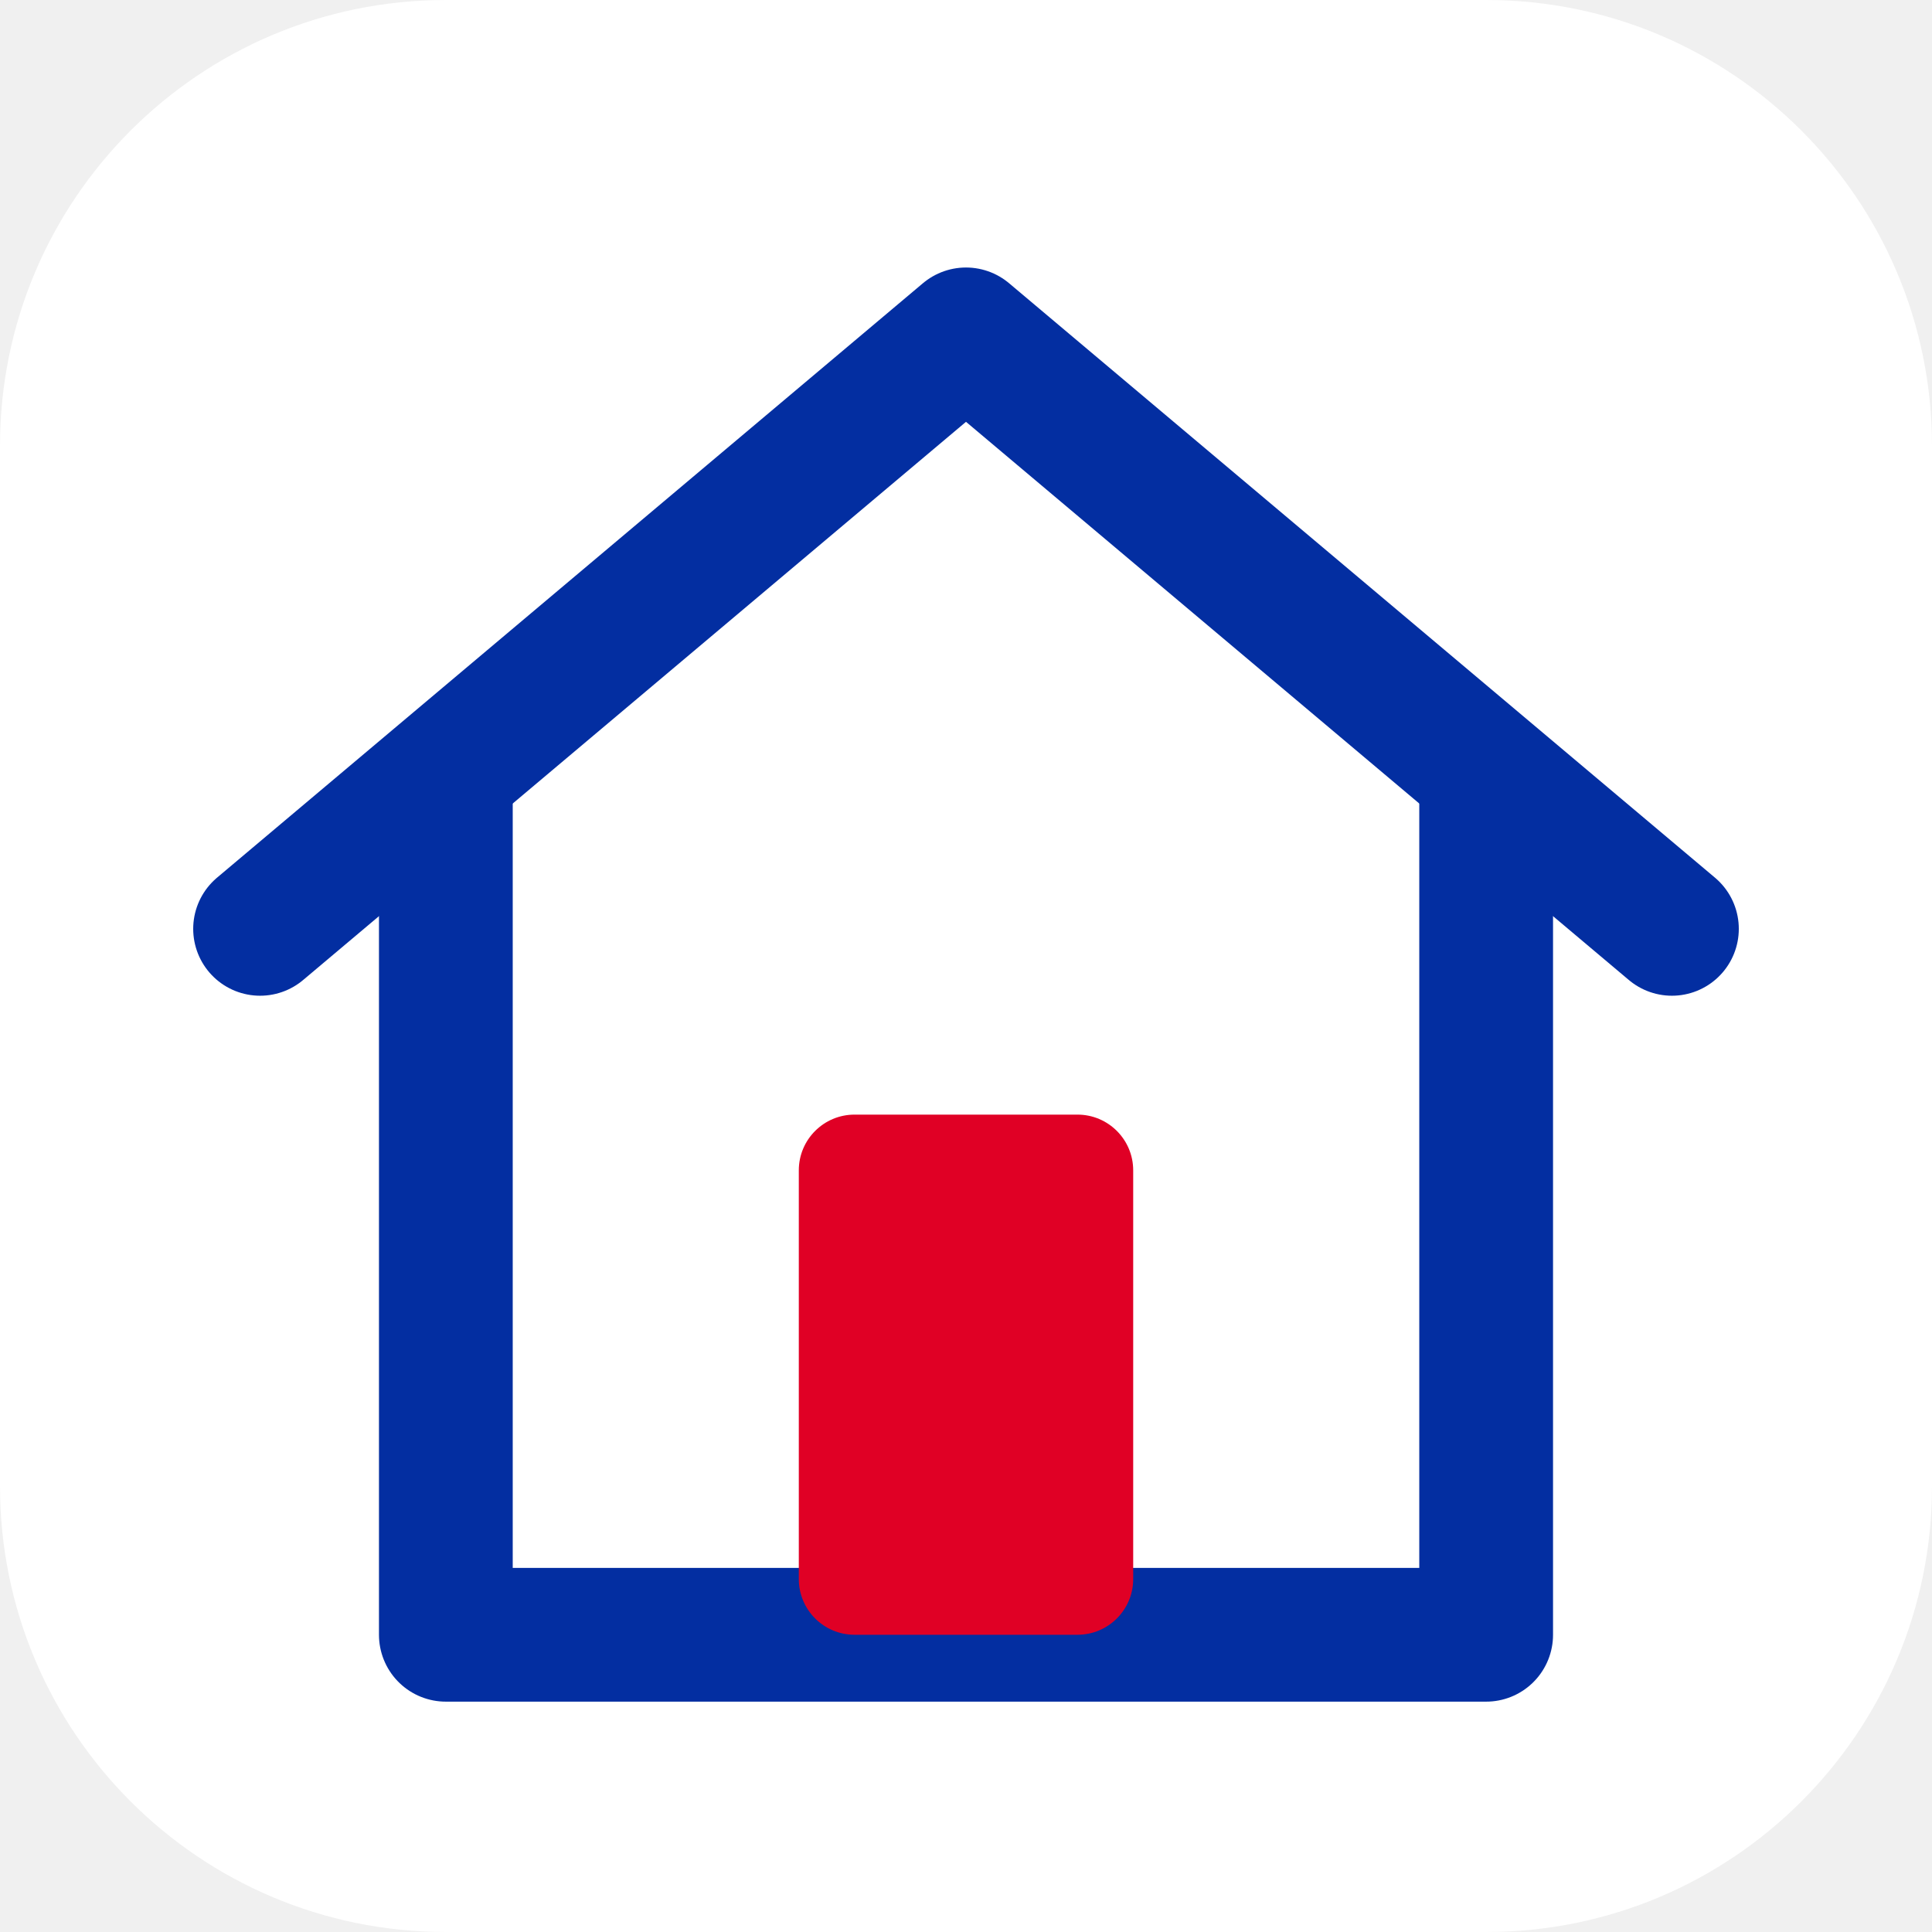
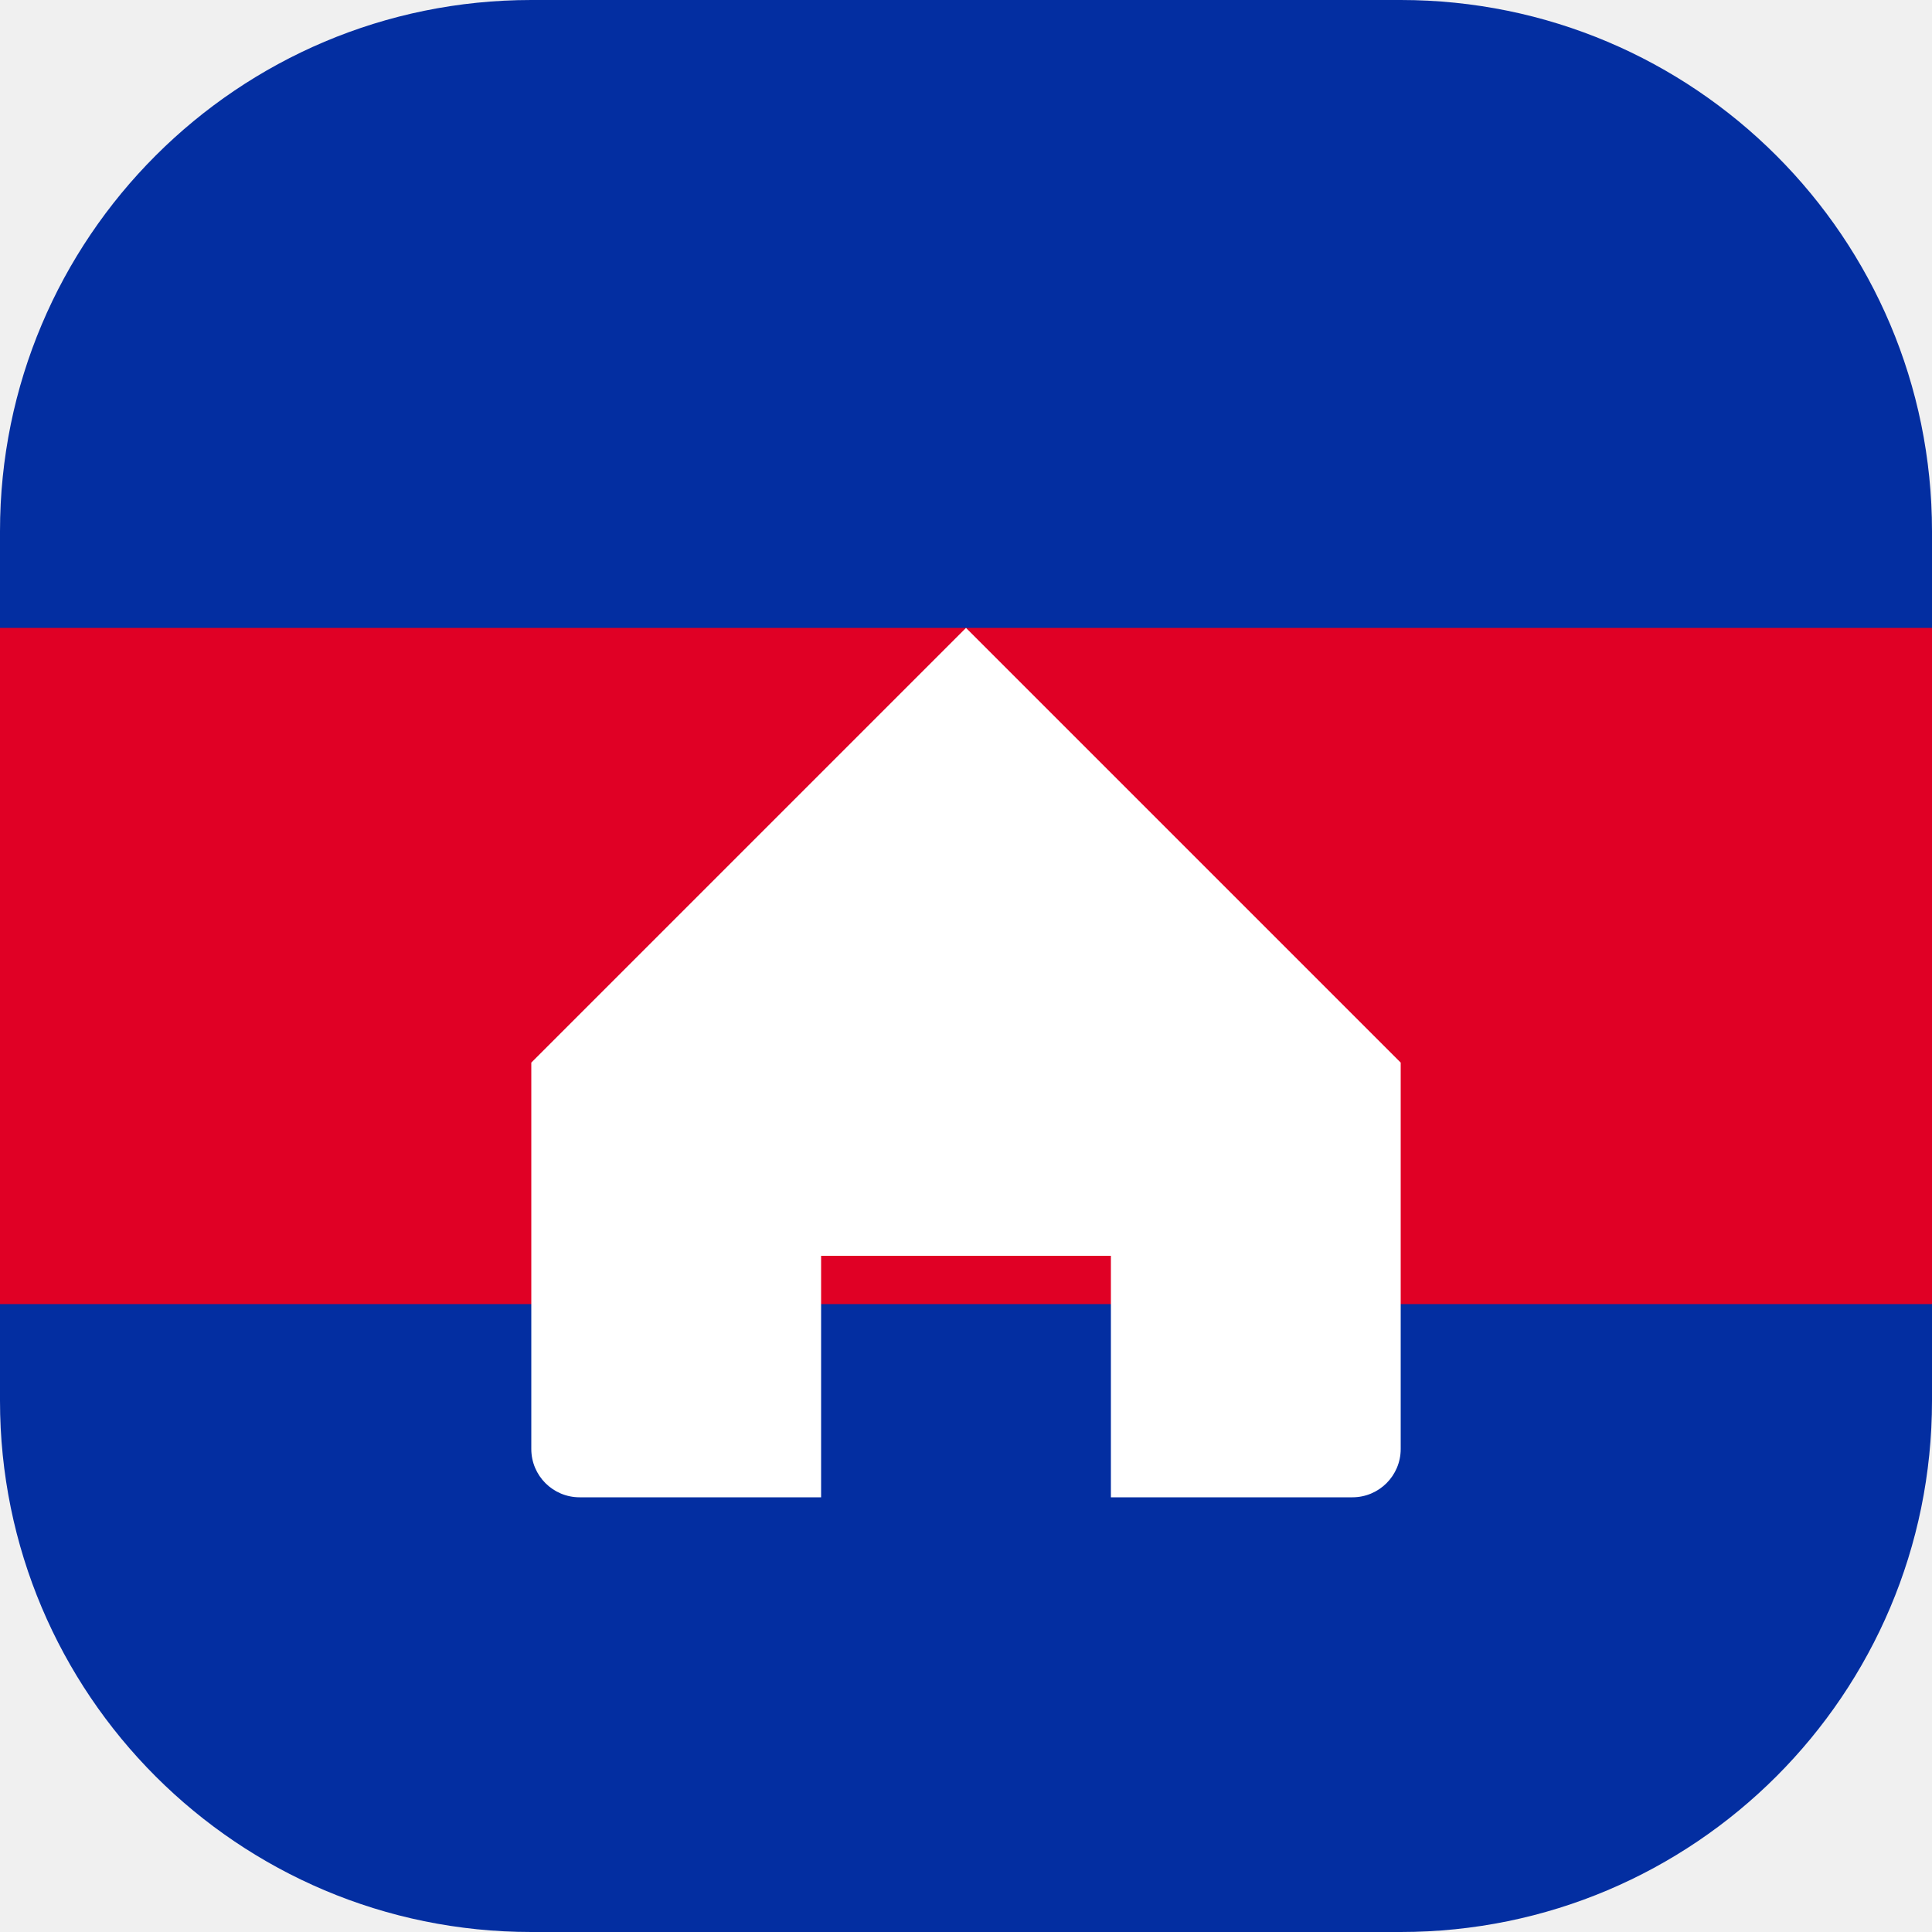
- <svg xmlns="http://www.w3.org/2000/svg" viewBox="0 0 52 52">
-   <rect width="52" height="52" rx="12" fill="#fff" />
-   <g fill="none" stroke="#032EA1" stroke-width="3.6" stroke-linecap="round" stroke-linejoin="round">
-     <path d="M7 25 26 9l19 16" />
-     <path d="M12 21v23h28V21" />
-   </g>
-   <rect x="21.5" y="30" width="9" height="14" rx="1.5" fill="#E00025" />
+ <svg xmlns="http://www.w3.org/2000/svg" viewBox="0 0 40 40">
+   <rect width="40" height="40" rx="11" fill="#032EA1" />
+   <rect y="13" width="40" height="14" fill="#E00025" />
+   <path d="M11 22 20 13l9 9v8a1 1 0 0 1-1 1h-5v-5h-6v5h-5a1 1 0 0 1-1-1z" fill="#fff" />
</svg>
